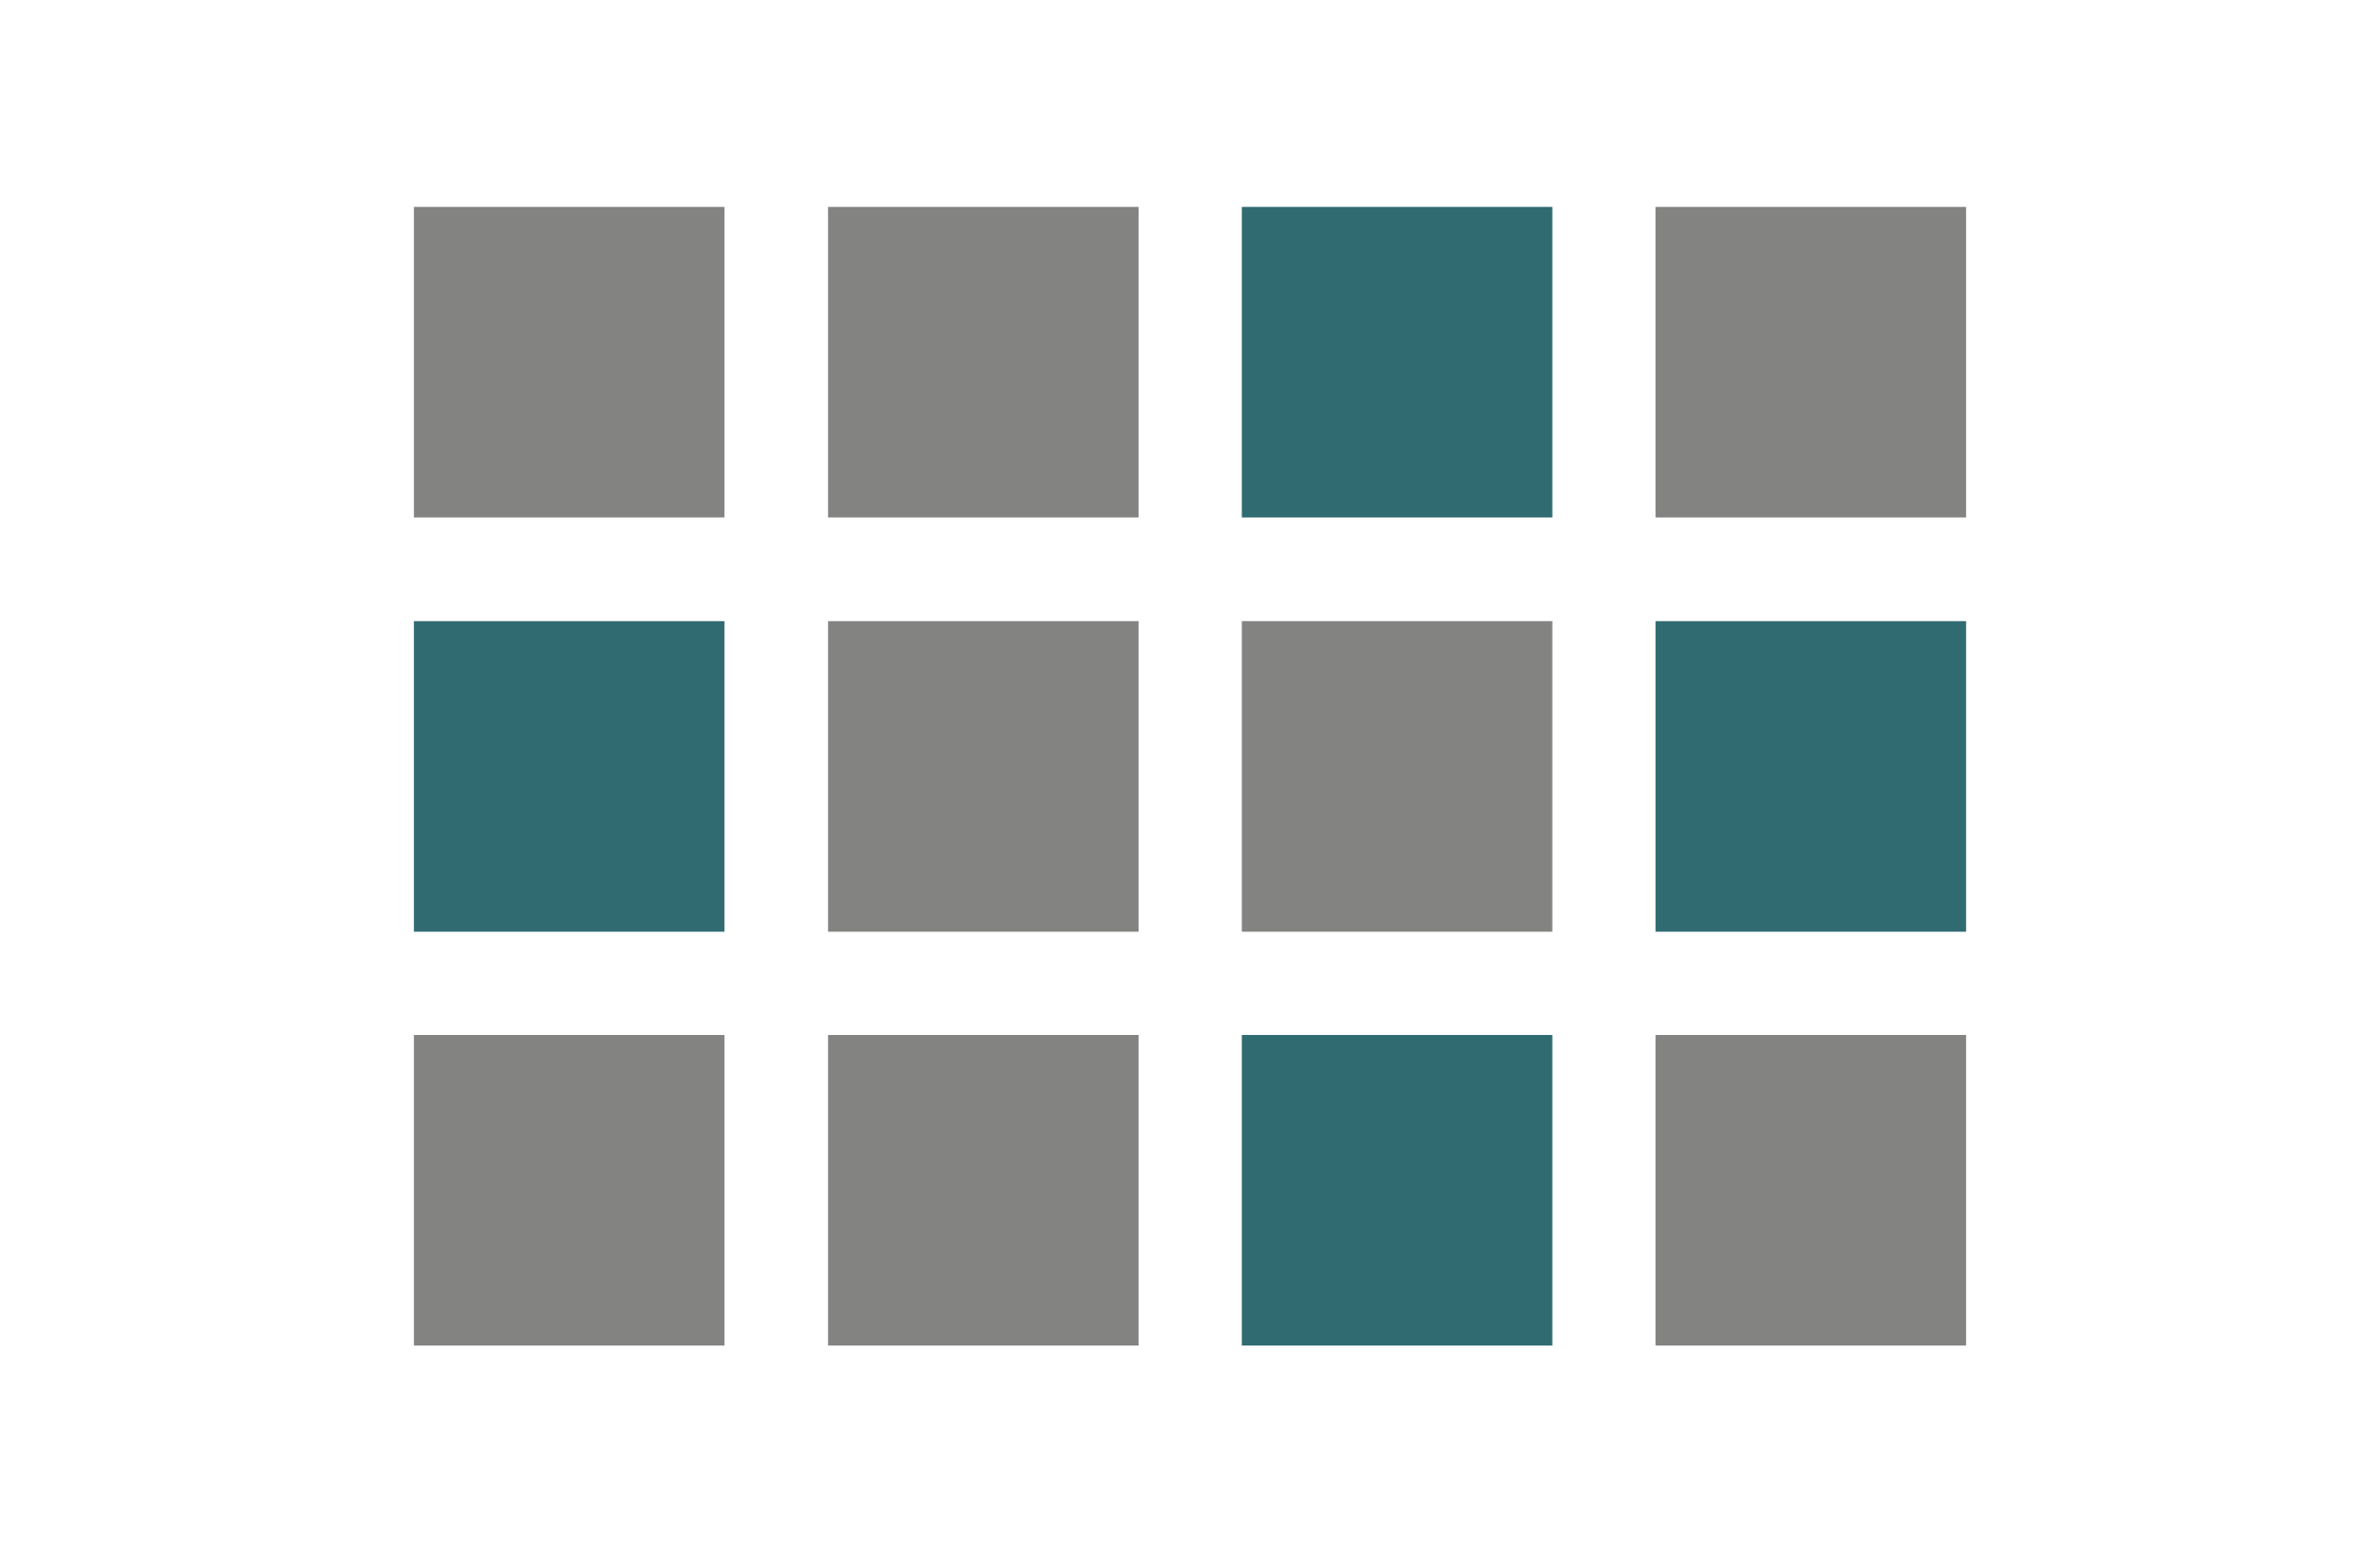
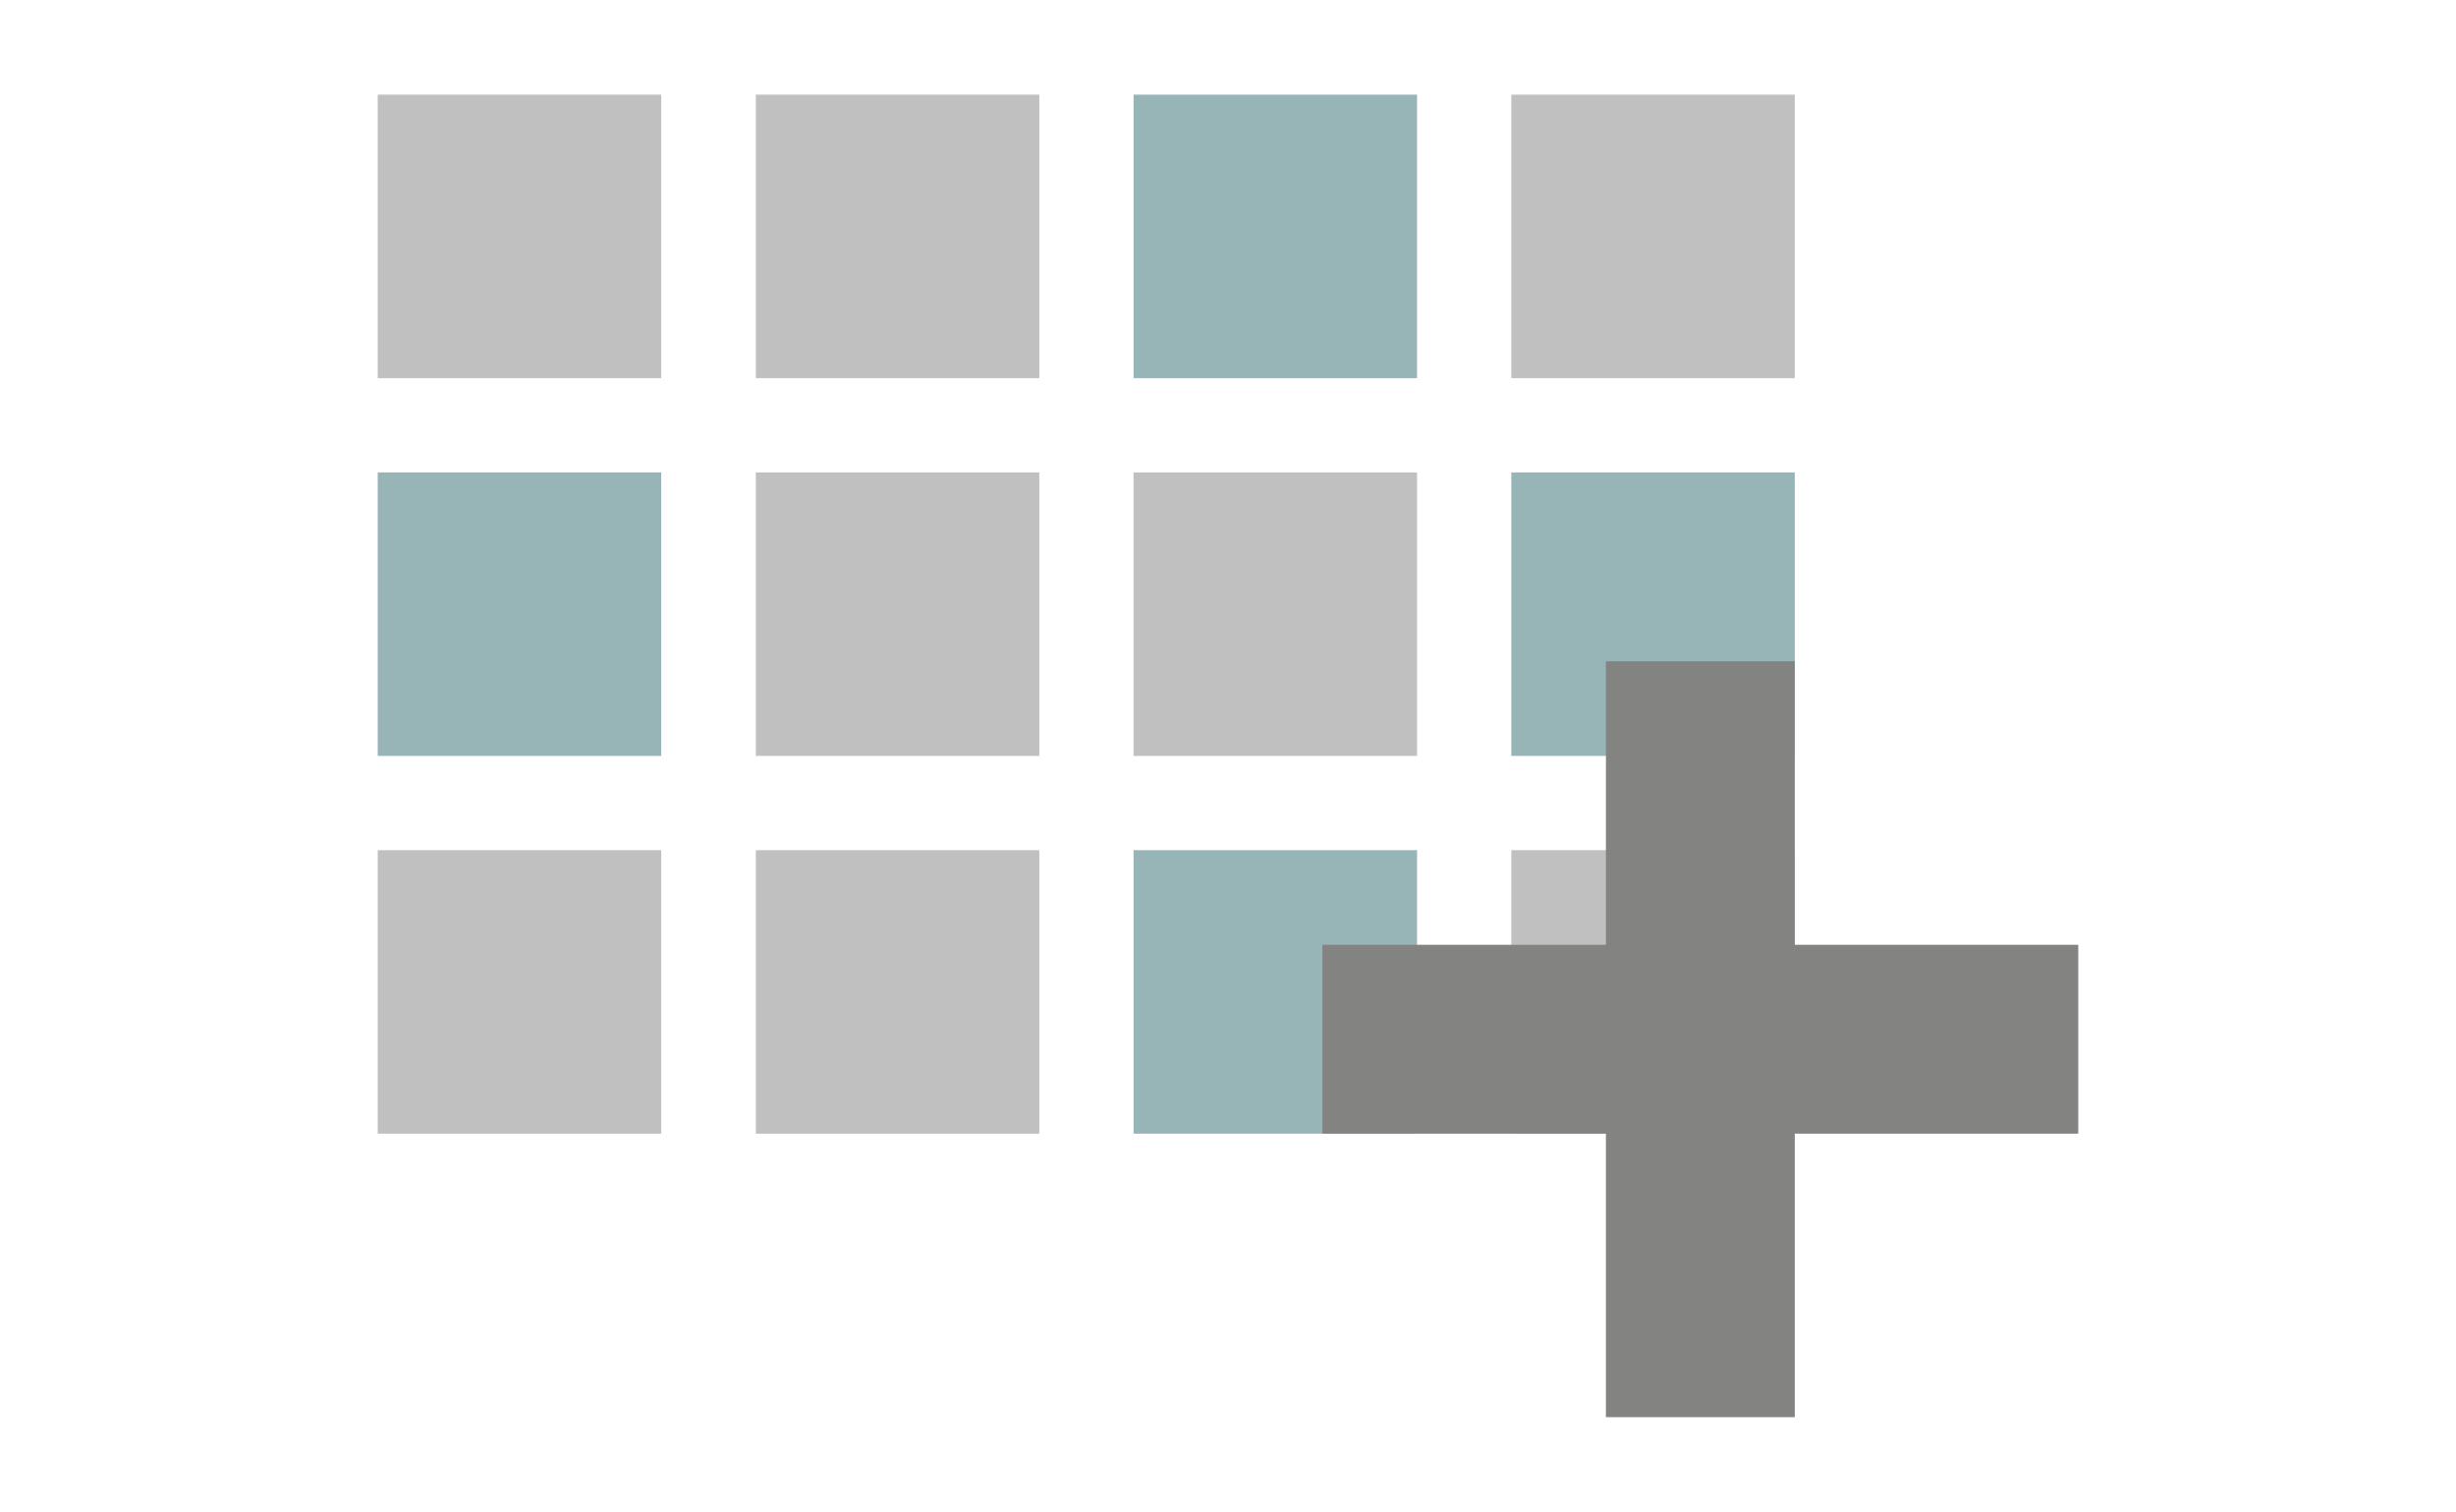
- <svg xmlns="http://www.w3.org/2000/svg" width="23" height="15" viewBox="0 0 6.085 3.969" version="1.1" id="svg974">
+ <svg xmlns="http://www.w3.org/2000/svg" width="26" height="16" viewBox="0 0 6.879 4.233" version="1.1" id="svg974">
  <defs id="defs968" />
  <g id="layer2" style="display:inline">
-     <rect style="fill:#838382;fill-opacity:1;stroke-width:0.055" id="rect1537-3-6" width="0.794" height="0.794" x="1.058" y="0.529" />
-     <rect style="display:inline;fill:#838382;fill-opacity:1;stroke-width:0.055" id="rect1537-3-6-7" width="0.794" height="0.794" x="2.117" y="0.529" />
-     <rect style="display:inline;fill:#306b71;fill-opacity:1;stroke-width:0.055" id="rect1537-3-6-4" width="0.794" height="0.794" x="3.175" y="0.529" />
-     <rect style="display:inline;fill:#838382;fill-opacity:1;stroke-width:0.055" id="rect1537-3-6-3" width="0.794" height="0.794" x="4.233" y="0.529" />
-     <rect style="display:inline;fill:#306b71;fill-opacity:1;stroke-width:0.055" id="rect1537-3-6-0" width="0.794" height="0.794" x="1.058" y="1.588" />
-     <rect style="display:inline;fill:#838382;fill-opacity:1;stroke-width:0.055" id="rect1537-3-6-7-7" width="0.794" height="0.794" x="2.117" y="1.588" />
-     <rect style="display:inline;fill:#838382;fill-opacity:1;stroke-width:0.055" id="rect1537-3-6-4-8" width="0.794" height="0.794" x="3.175" y="1.588" />
-     <rect style="display:inline;fill:#306b71;fill-opacity:1;stroke-width:0.055" id="rect1537-3-6-3-6" width="0.794" height="0.794" x="4.233" y="1.588" />
-     <rect style="display:inline;fill:#838382;fill-opacity:1;stroke-width:0.055" id="rect1537-3-6-8" width="0.794" height="0.794" x="1.058" y="2.646" />
-     <rect style="display:inline;fill:#838382;fill-opacity:1;stroke-width:0.055" id="rect1537-3-6-7-8" width="0.794" height="0.794" x="2.117" y="2.646" />
-     <rect style="display:inline;fill:#306b71;fill-opacity:1;stroke-width:0.055" id="rect1537-3-6-4-4" width="0.794" height="0.794" x="3.175" y="2.646" />
-     <rect style="display:inline;fill:#838382;fill-opacity:1;stroke-width:0.055" id="rect1537-3-6-3-3" width="0.794" height="0.794" x="4.233" y="2.646" />
+     <rect style="fill:#838382;fill-opacity:0.5;stroke-width:0.055" id="rect1537-3-6" width="0.794" height="0.794" x="1.058" y="0.265" />
+     <rect style="display:inline;fill:#838382;fill-opacity:0.5;stroke-width:0.055" id="rect1537-3-6-7" width="0.794" height="0.794" x="2.117" y="0.265" />
+     <rect style="display:inline;fill:#306b71;fill-opacity:0.5;stroke-width:0.055" id="rect1537-3-6-4" width="0.794" height="0.794" x="3.175" y="0.265" />
+     <rect style="display:inline;fill:#838382;fill-opacity:0.5;stroke-width:0.055" id="rect1537-3-6-3" width="0.794" height="0.794" x="4.233" y="0.265" />
+     <rect style="display:inline;fill:#306b71;fill-opacity:0.5;stroke-width:0.055" id="rect1537-3-6-0" width="0.794" height="0.794" x="1.058" y="1.323" />
+     <rect style="display:inline;fill:#838382;fill-opacity:0.5;stroke-width:0.055" id="rect1537-3-6-7-7" width="0.794" height="0.794" x="2.117" y="1.323" />
+     <rect style="display:inline;fill:#838382;fill-opacity:0.5;stroke-width:0.055" id="rect1537-3-6-4-8" width="0.794" height="0.794" x="3.175" y="1.323" />
+     <rect style="display:inline;fill:#306b71;fill-opacity:0.5;stroke-width:0.055" id="rect1537-3-6-3-6" width="0.794" height="0.794" x="4.233" y="1.323" />
+     <rect style="display:inline;fill:#838382;fill-opacity:0.5;stroke-width:0.055" id="rect1537-3-6-8" width="0.794" height="0.794" x="1.058" y="2.381" />
+     <rect style="display:inline;fill:#838382;fill-opacity:0.5;stroke-width:0.055" id="rect1537-3-6-7-8" width="0.794" height="0.794" x="2.117" y="2.381" />
+     <rect style="display:inline;fill:#306b71;fill-opacity:0.5;stroke-width:0.055" id="rect1537-3-6-4-4" width="0.794" height="0.794" x="3.175" y="2.381" />
+     <rect style="display:inline;fill:#838382;fill-opacity:0.5;stroke-width:0.055" id="rect1537-3-6-3-3" width="0.794" height="0.794" x="4.233" y="2.381" />
+     <rect style="display:inline;fill:#838382;fill-opacity:1;stroke-width:0.052" id="rect1537-3-6-3-7" width="0.529" height="2.117" x="4.498" y="1.852" />
+     <rect style="display:inline;fill:#838382;fill-opacity:1;stroke-width:0.082" id="rect1537-3-6-3-6-5" width="2.117" height="0.529" x="3.704" y="2.646" />
  </g>
</svg>
